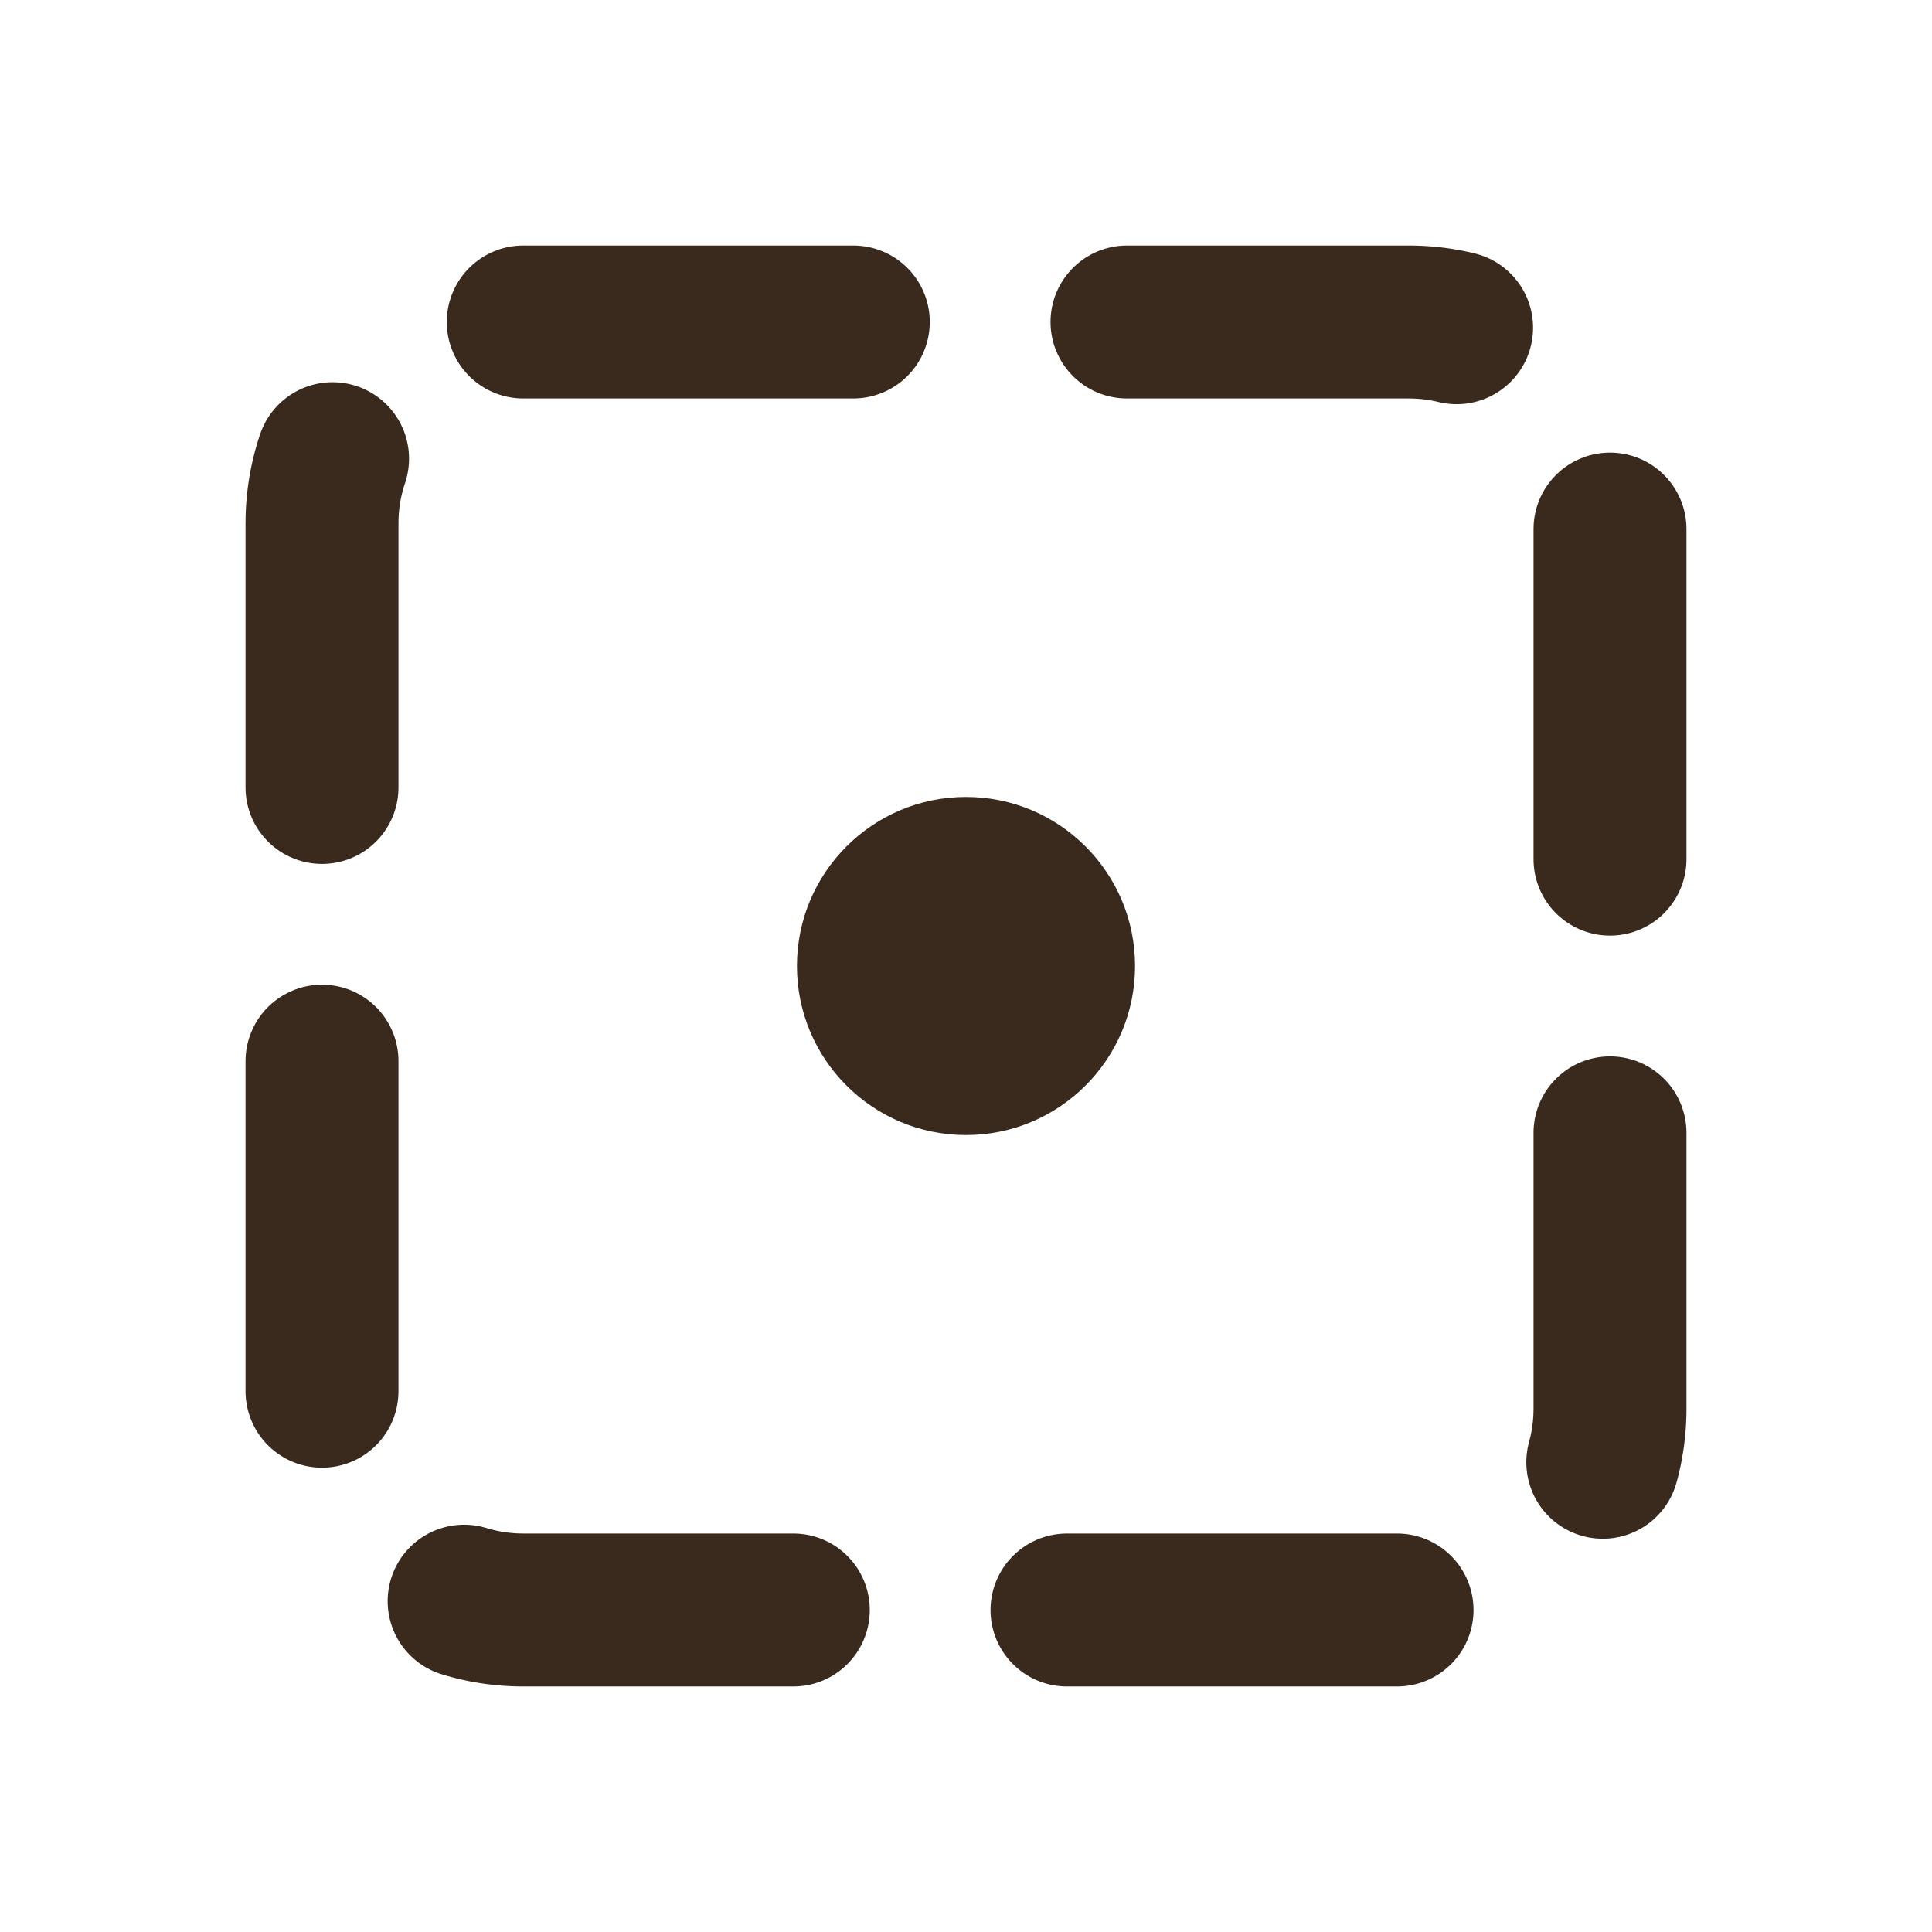
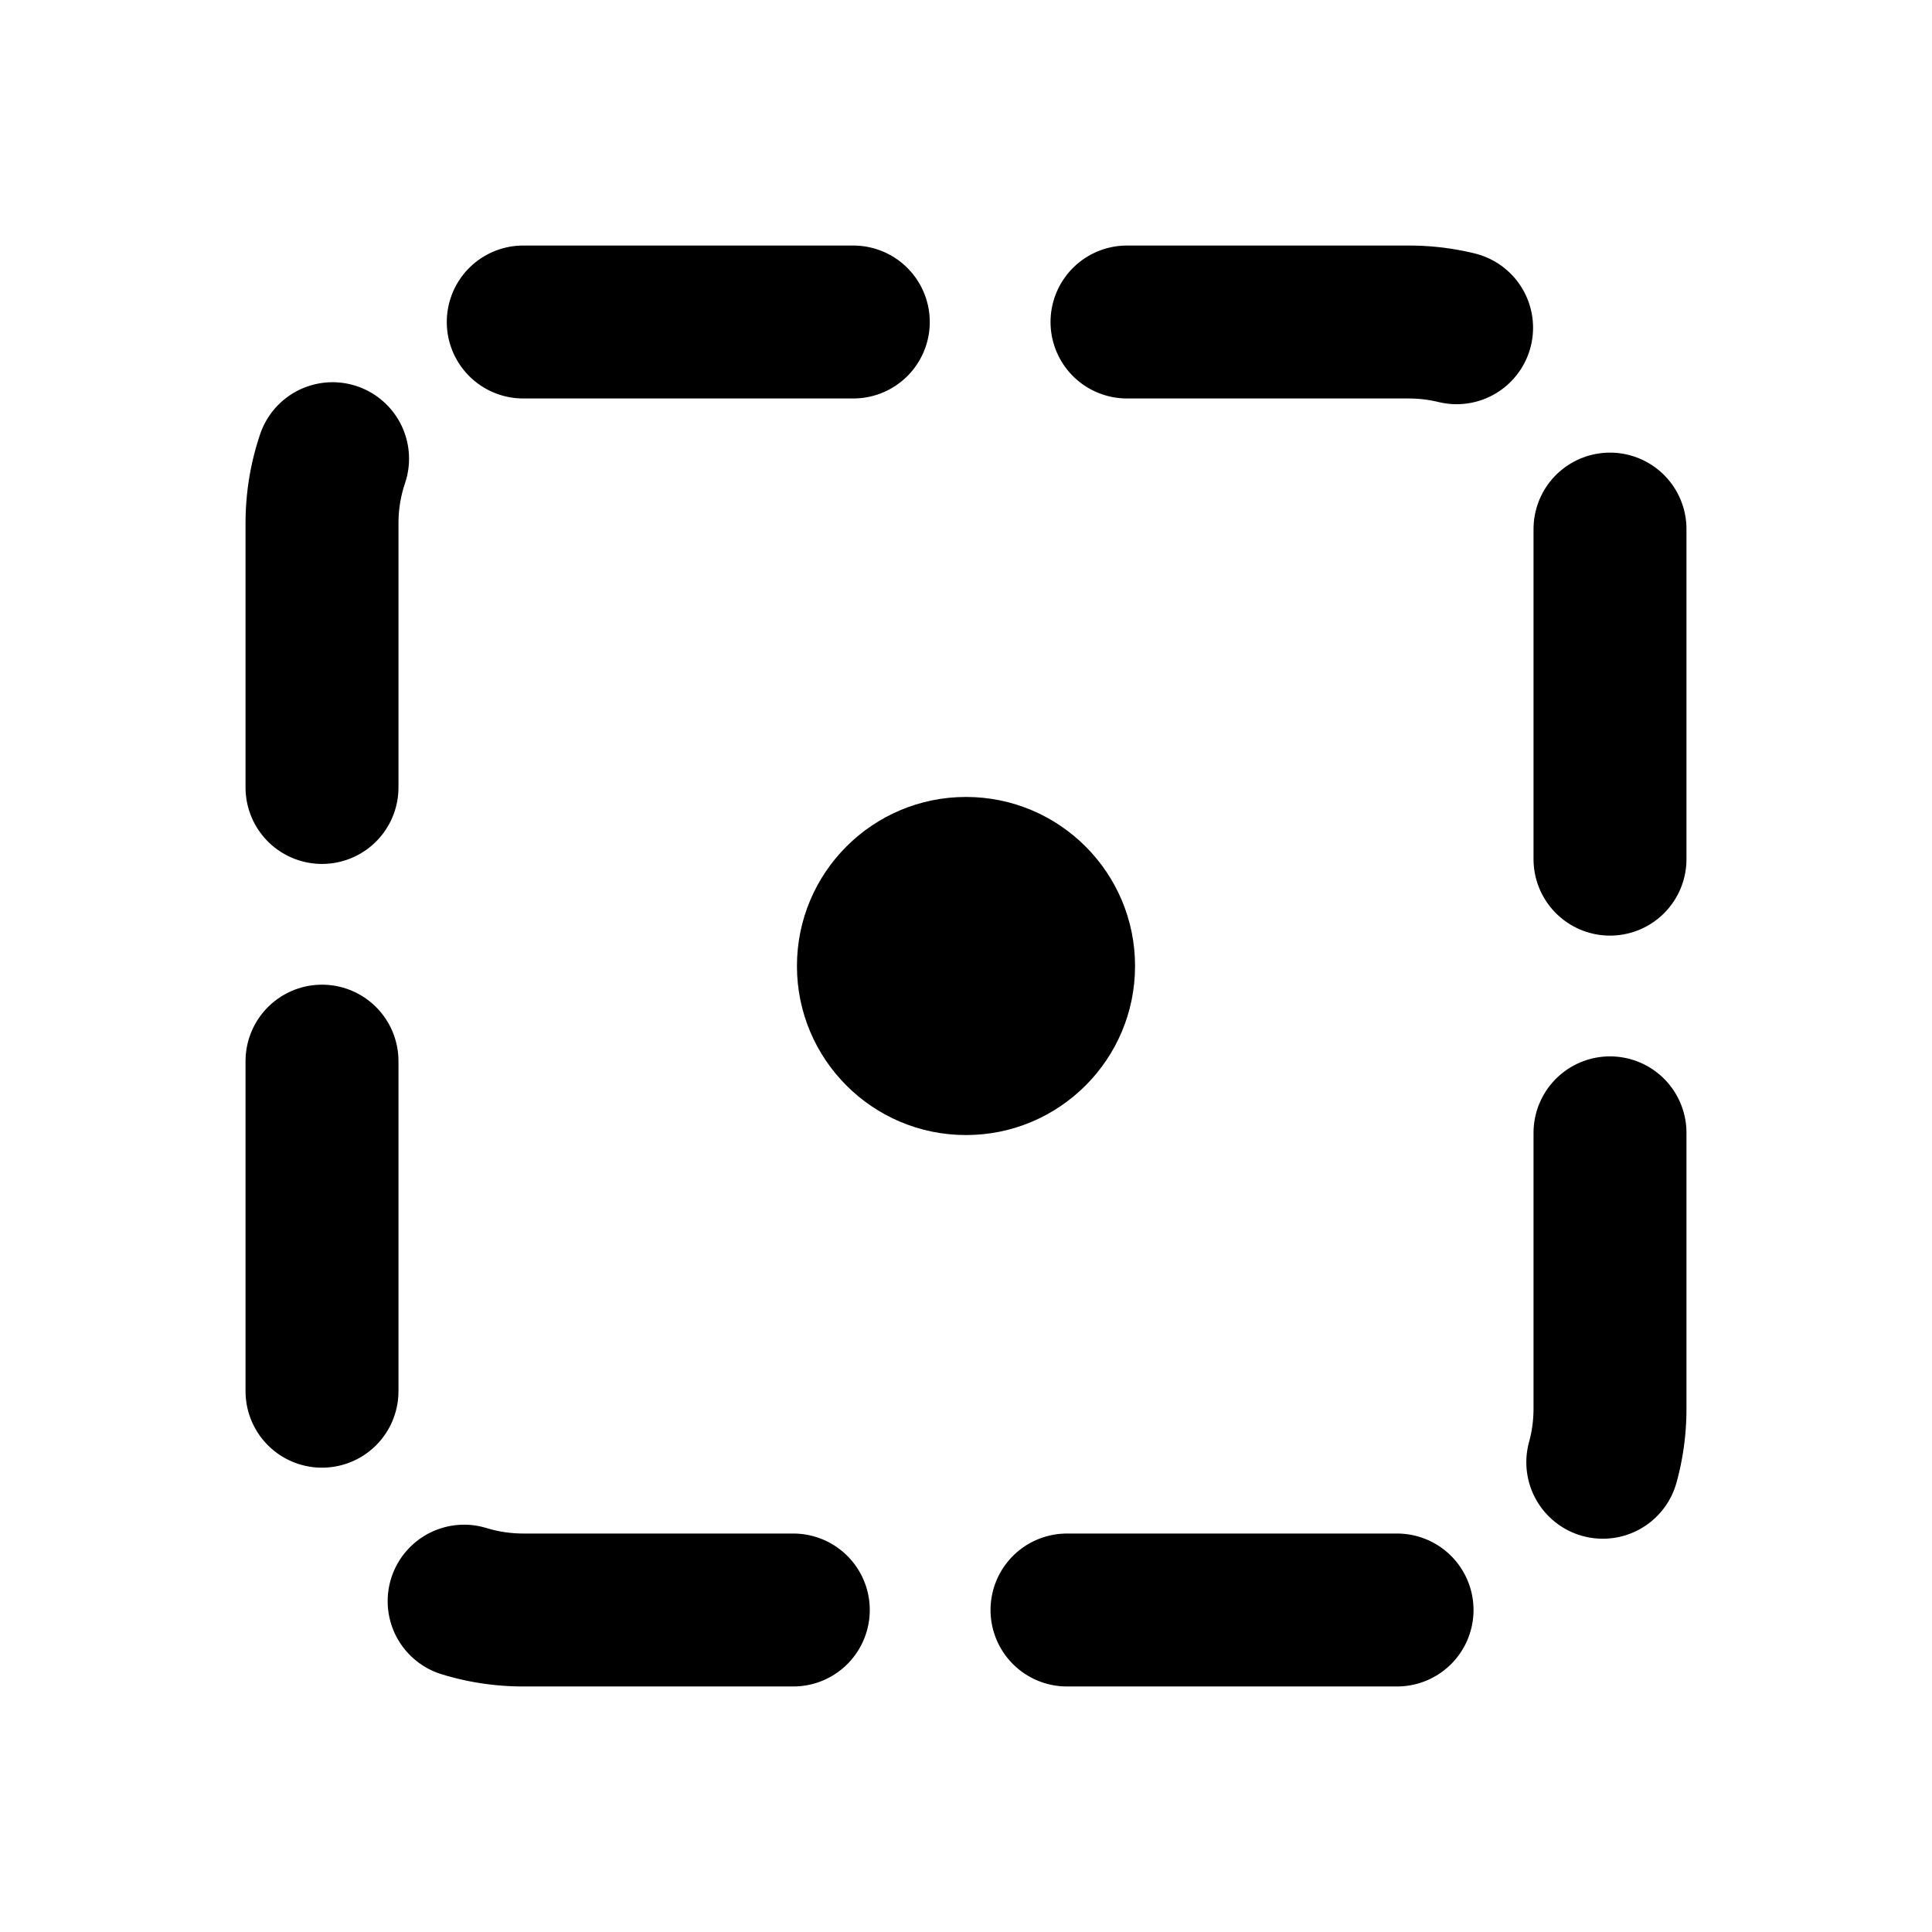
- <svg xmlns="http://www.w3.org/2000/svg" width="24" height="24" viewBox="0 0 24 24" fill="none" stroke="#3A2A1E" stroke-width="1.9" stroke-linecap="round" stroke-linejoin="round">
+ <svg xmlns="http://www.w3.org/2000/svg" width="24" height="24" viewBox="0 0 24 24" fill="none" stroke="currentColor" stroke-width="1.9" stroke-linecap="round" stroke-linejoin="round">
  <rect x="4" y="4" width="16" height="16" rx="2.5" stroke-dasharray="4.1 3.4" />
-   <circle cx="12" cy="12" r="2.1" fill="#3A2A1E" stroke="none" />
+   <circle cx="12" cy="12" r="2.1" fill="currentColor" stroke="none" />
</svg>
